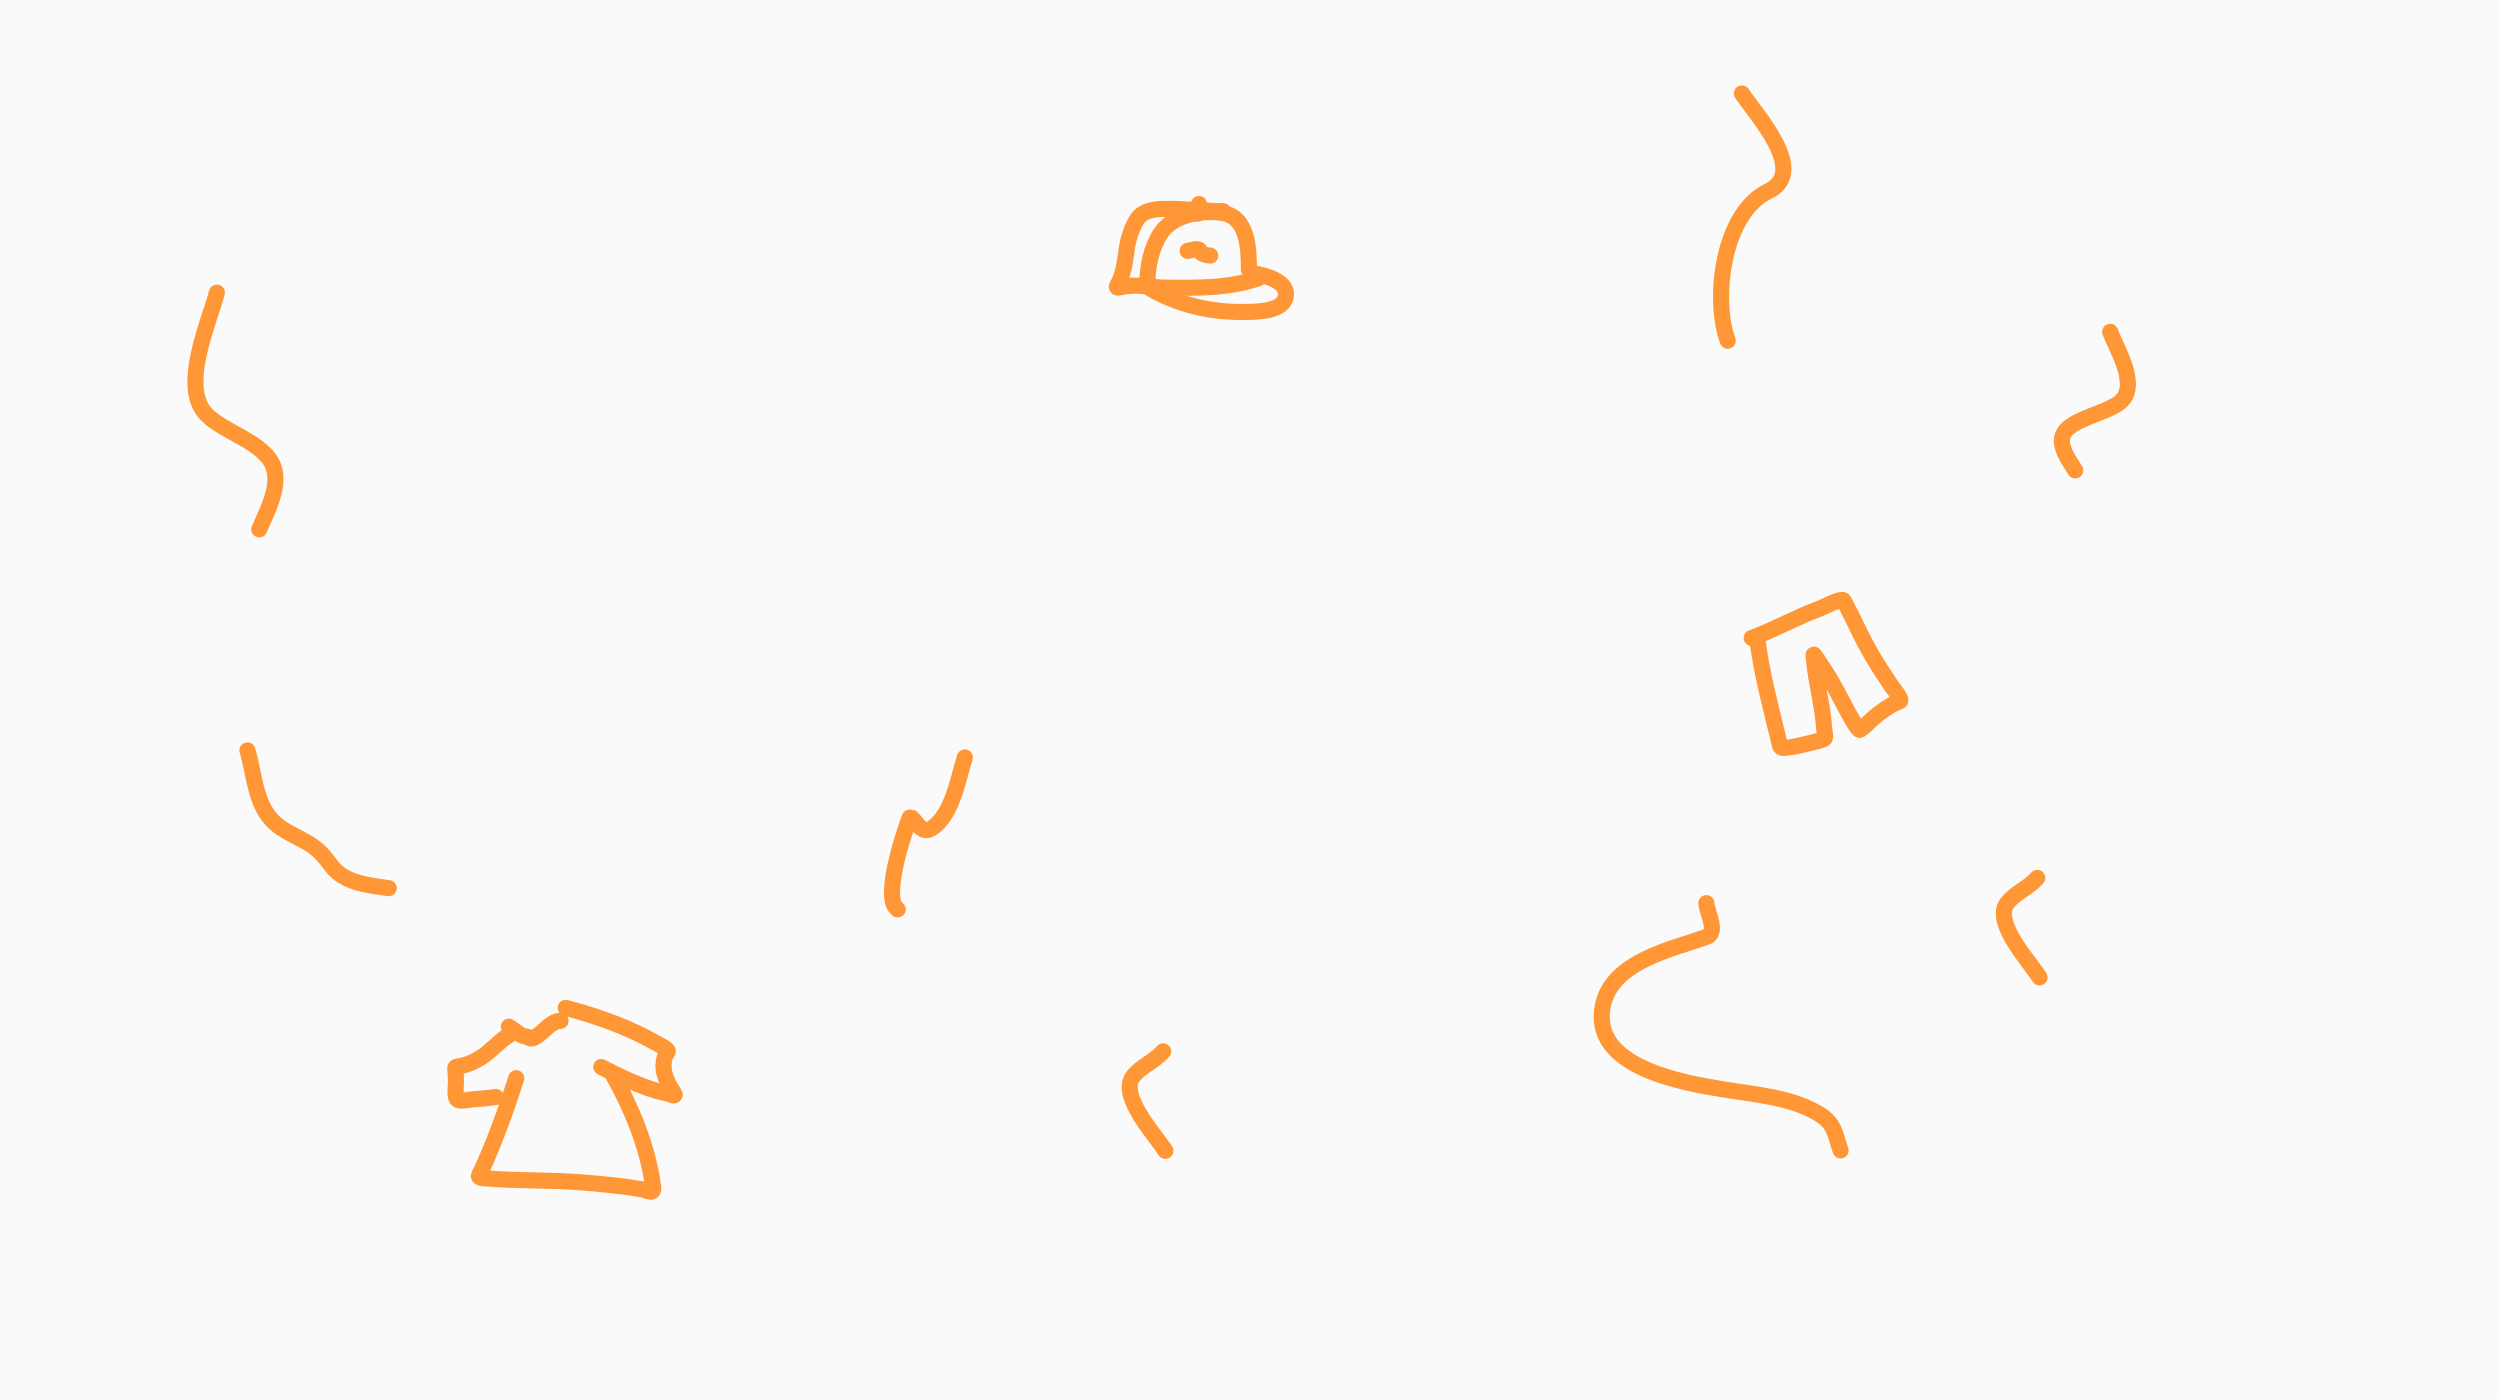
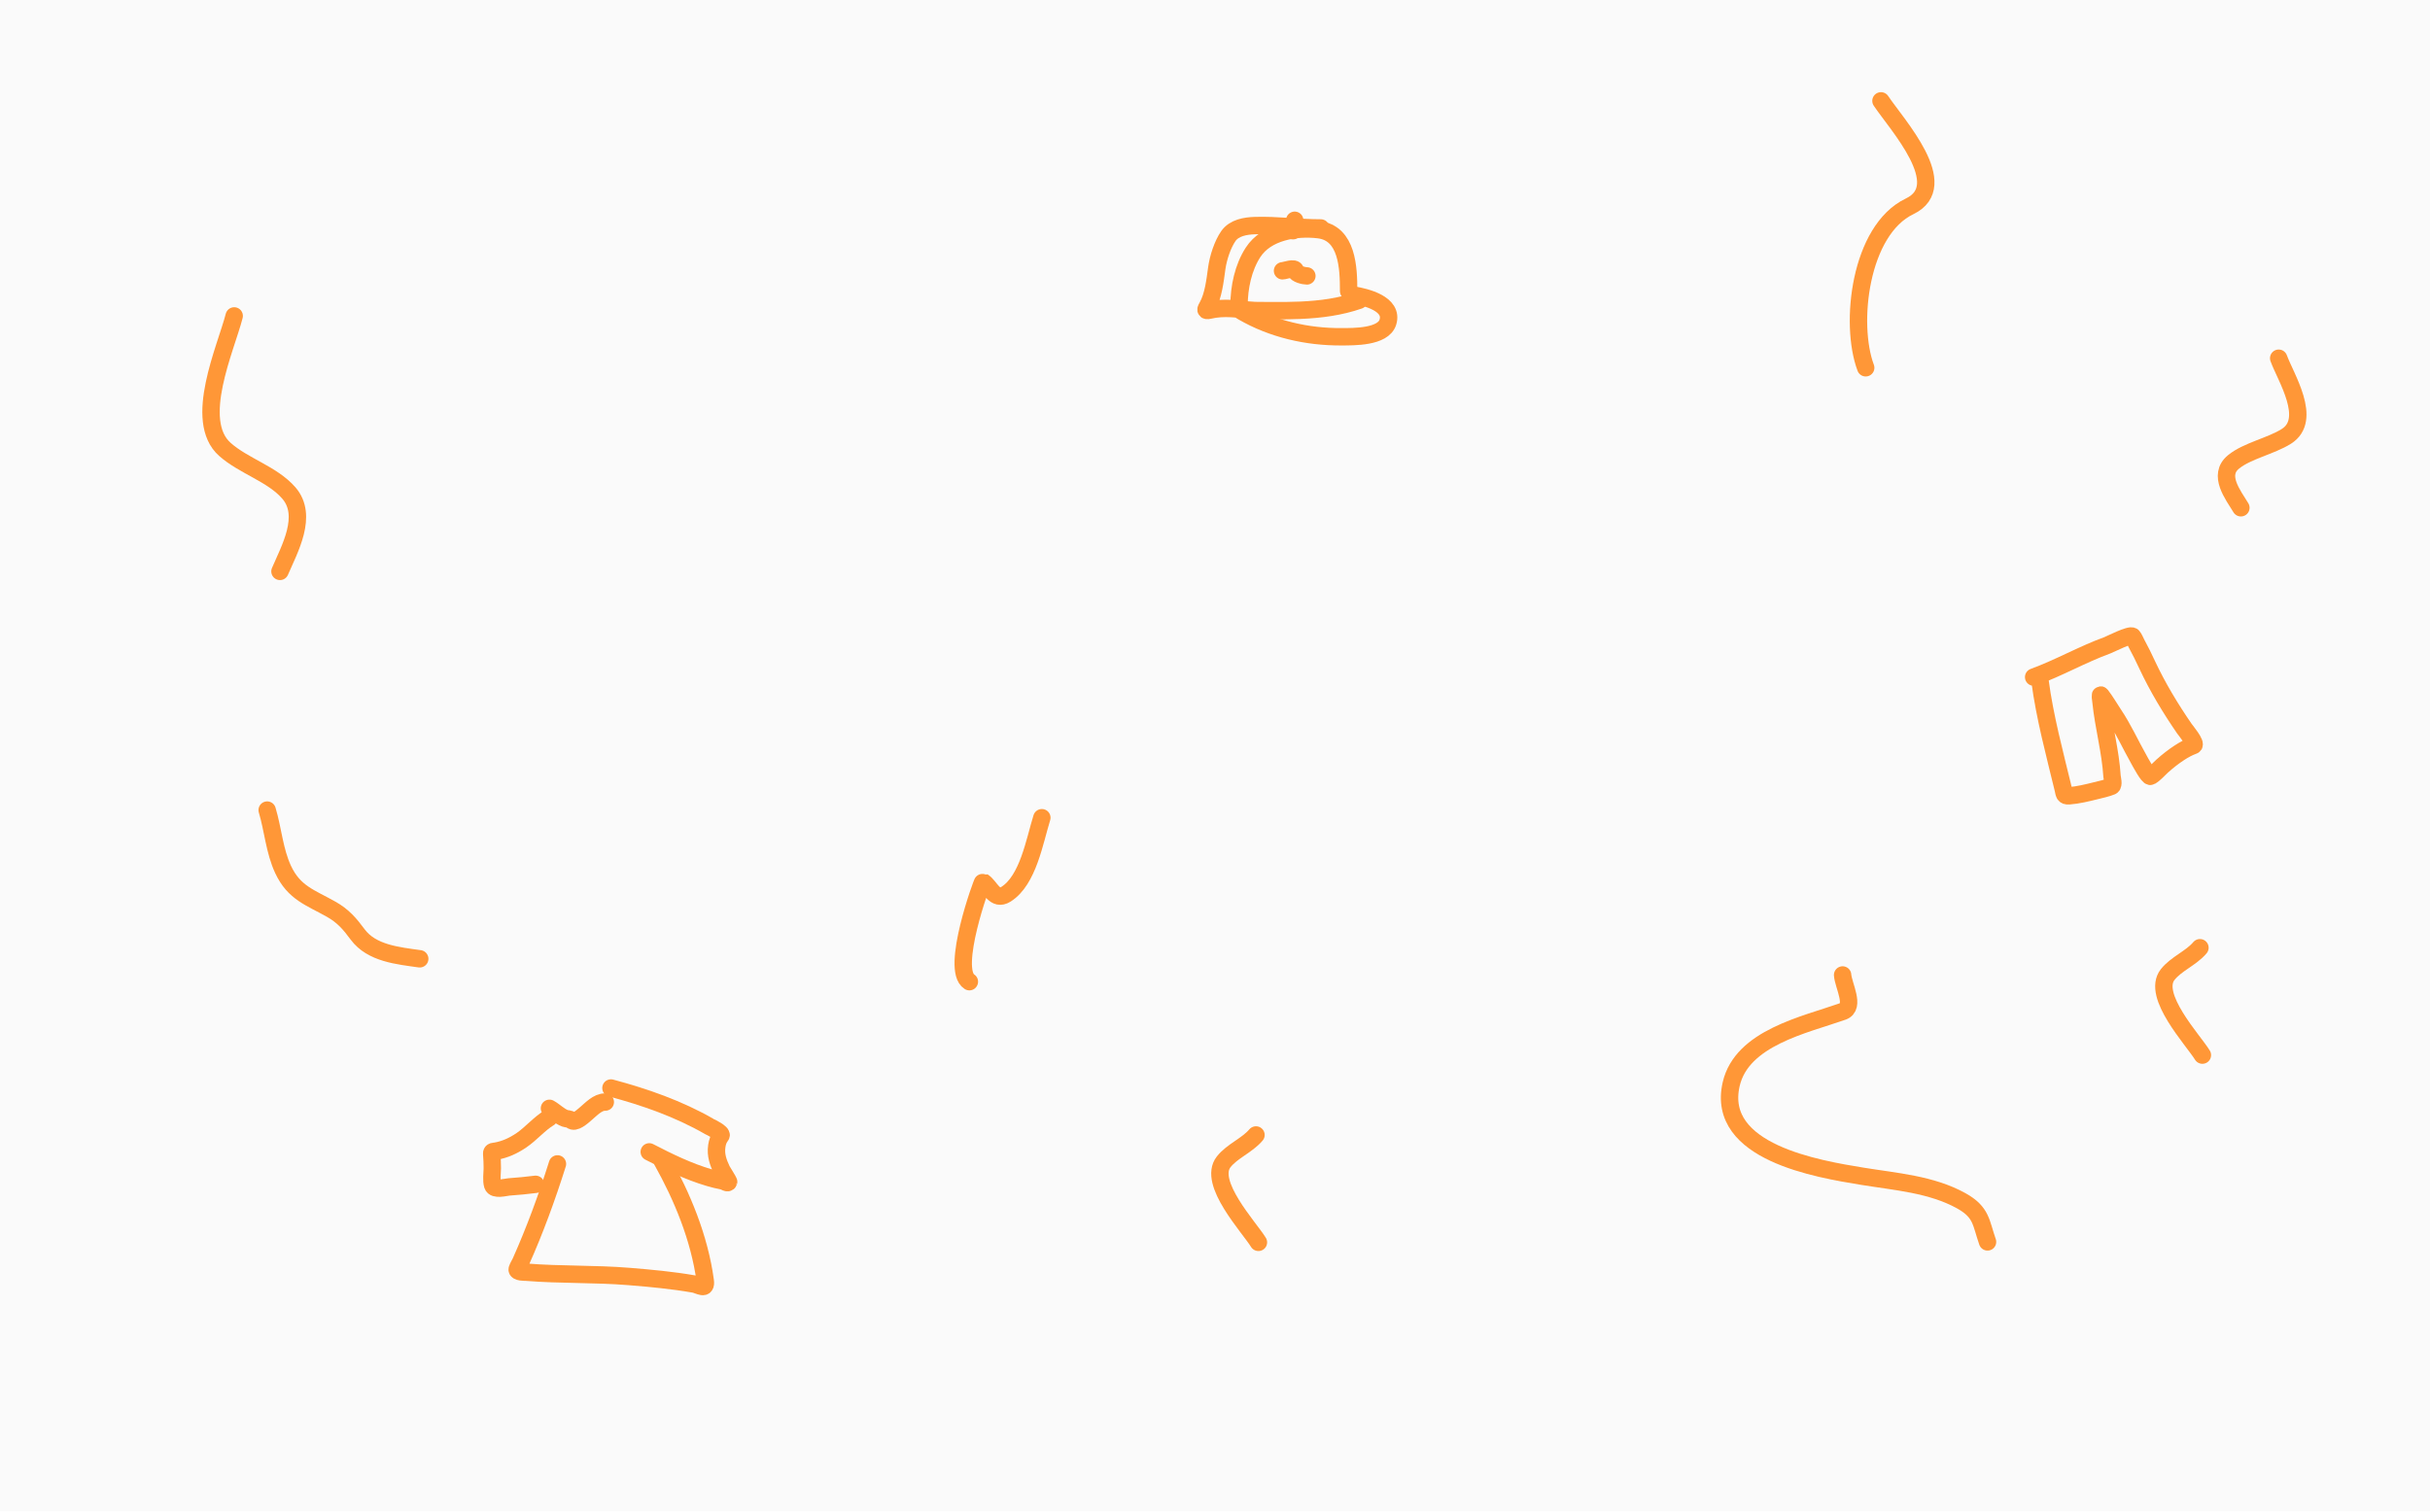
- <svg xmlns="http://www.w3.org/2000/svg" width="1552" height="869" viewBox="0 0 1552 869" fill="none">
-   <rect width="1552" height="869" fill="#FAFAFA" />
+ <svg xmlns="http://www.w3.org/2000/svg" width="1397" height="869" viewBox="0 0 1397 869" fill="none">
+   <rect width="1397" height="869" fill="#FAFAFA" />
  <path d="M557.292 564.526C546.206 557.597 564.679 506.767 565.088 507.027C569.375 509.755 571.715 518.403 578.366 514.215C591.091 506.203 594.78 483.595 598.954 470.238" stroke="#FF9737" stroke-width="10" stroke-linecap="round" />
  <path d="M153.596 465.852C156.97 477.101 157.743 489.234 162.732 499.962C169.025 513.491 178.452 516.127 190.385 522.864C197.264 526.747 201.097 531.251 205.613 537.36C213.697 548.298 228.969 549.607 241.306 551.37" stroke="#FF9737" stroke-width="10" stroke-linecap="round" />
  <path d="M1059.31 560.671C1059.73 566.701 1066.8 579.009 1059.43 581.624C1037.63 589.362 1001.34 596.742 995.233 623.53C986.298 662.746 1045.29 672.25 1070.52 676.4C1089.54 679.53 1110.28 680.95 1127.53 690.531C1139.36 697.102 1138.76 703.187 1142.63 714.164" stroke="#FF9737" stroke-width="10" stroke-linecap="round" />
  <path d="M1072.59 211.493C1063.08 186.133 1069.24 132.33 1097.81 118.666C1122.88 106.676 1090.41 71.573 1081.36 58" stroke="#FF9737" stroke-width="10" stroke-linecap="round" />
  <path d="M134.639 181.671C129.891 200.233 110.671 241.877 129.279 258.417C140.138 268.07 156.566 272.547 166.069 283.512C177.369 296.552 166.406 315.861 160.952 328.586" stroke="#FF9737" stroke-width="10" stroke-linecap="round" />
  <path d="M722.064 652.671C716.875 658.776 708.443 661.876 703.507 668.109C694.01 680.102 718.202 705.794 723.468 714.424" stroke="#FF9737" stroke-width="10" stroke-linecap="round" />
  <path d="M320.483 669.316C314.505 688.322 307.426 707.674 299.354 725.694C298.763 727.013 297.81 728.396 297.364 729.787C296.734 731.753 302.189 731.564 302.513 731.59C322.144 733.179 342.001 732.449 361.65 734.061C374.088 735.081 386.673 736.234 398.956 738.4C401.957 738.929 406.208 742.226 405.448 736.583C402.109 711.768 392.038 687.824 380.653 667.526" stroke="#FF9737" stroke-width="10" stroke-linecap="round" />
  <path d="M307.928 681.057C302.823 681.713 297.736 682.194 292.627 682.554C290.652 682.694 284.205 684.593 283.236 681.586C282.373 678.911 283.003 674.717 283.023 671.851C283.043 668.953 282.873 666.244 282.669 663.398C282.565 661.947 284.088 662.141 284.901 662.003C290.225 661.104 295.027 658.934 299.804 655.69C305.354 651.92 310.058 646.181 315.694 642.81" stroke="#FF9737" stroke-width="10" stroke-linecap="round" />
  <path d="M373.249 662.401C384.454 668.206 395.745 673.69 407.723 677.225C410.96 678.18 412.478 678.496 415.53 679.118C416.64 679.344 418.409 680.887 418.893 679.608C418.981 679.374 415.14 673.238 414.924 672.779C412.927 668.537 411.316 664.256 412.08 659.09C412.435 656.684 413.076 654.863 414.469 653.073C415.662 651.541 407.874 647.848 407.871 647.847C389.94 637.57 370.793 630.903 351.231 625.671" stroke="#FF9737" stroke-width="10" stroke-linecap="round" />
  <path d="M315.875 637.346C318.933 639.056 321.591 641.926 324.851 643.113C325.917 643.501 327.523 643.316 328.409 644.186C330.386 646.126 334.661 642.215 336.266 640.873C339.886 637.845 343.531 633.653 347.987 633.748" stroke="#FF9737" stroke-width="10" stroke-linecap="round" />
-   <path d="M1091.1 398.157C1093.9 419.242 1099.45 439.697 1104.44 460.338C1105.1 463.056 1104.84 464.538 1107.77 464.314C1113.02 463.913 1118.26 462.601 1123.36 461.345C1126.29 460.622 1129.4 459.954 1132.22 458.822C1133.76 458.203 1132.59 454.113 1132.52 453.077C1131.62 438.587 1127.67 424.729 1126.2 410.338C1126.07 409.071 1125.43 405.51 1126.21 406.514C1128.8 409.831 1131.03 413.773 1133.38 417.272C1138.99 425.612 1143.01 434.663 1147.93 443.364C1148.59 444.53 1153.48 453.805 1154.69 453.092C1157.22 451.61 1159.24 449.118 1161.39 447.185C1164.5 444.392 1167.83 441.776 1171.34 439.491C1173.89 437.827 1176.52 436.394 1179.38 435.354C1181.43 434.608 1174.73 426.585 1174.09 425.659C1166.1 414.044 1158.75 401.855 1152.76 389.082C1150.79 384.872 1148.77 380.683 1146.53 376.613C1145.88 375.417 1145.22 373.579 1144.34 372.605C1143.05 371.186 1131.31 377.221 1129.8 377.769C1115.29 383.051 1101.98 390.76 1087.46 396.045" stroke="#FF9737" stroke-width="10" stroke-linecap="round" />
  <path d="M712.32 175.671C712.32 165.328 714.696 153.855 720.397 145.078C728.061 133.28 745.007 130.496 758.09 132.076C774.692 134.082 775.32 154.136 775.32 167.411" stroke="#FF9737" stroke-width="10" stroke-linecap="round" />
  <path d="M713.32 178.504C735.799 178.504 759.772 180.218 781.32 172.671" stroke="#FF9737" stroke-width="10" stroke-linecap="round" />
  <path d="M743.32 132.671C743.554 130.645 744.32 128.712 744.32 126.671" stroke="#FF9737" stroke-width="10" stroke-linecap="round" />
  <path d="M759.32 131.089C746.65 131.089 734.112 129.337 721.446 129.728C715.999 129.896 709.526 130.956 706.188 135.754C702.806 140.614 700.355 148.282 699.527 154.18C698.538 161.23 697.626 169.931 694.144 176.222C693.311 177.727 692.385 179.056 695.345 178.36C703.666 176.402 711.907 177.737 720.284 178.671" stroke="#FF9737" stroke-width="10" stroke-linecap="round" />
  <path d="M714.32 179.27C731.468 189.22 751.406 193.786 771.271 193.669C778.246 193.628 795.195 193.926 797.878 185.289C801.194 174.611 785 170.815 778.132 169.671" stroke="#FF9737" stroke-width="10" stroke-linecap="round" />
  <path d="M737.32 155.728C738.671 155.728 744.504 153.35 744.787 155.728C745.014 157.636 749.801 158.671 751.32 158.671" stroke="#FF9737" stroke-width="10" stroke-linecap="round" />
  <path d="M1264.74 545C1259.55 551.105 1251.12 554.205 1246.19 560.438C1236.69 572.431 1260.88 598.123 1266.15 606.753" stroke="#FF9737" stroke-width="10" stroke-linecap="round" />
  <path d="M1310.01 206C1313.93 216.866 1329.79 241.243 1314.43 250.925C1305.47 256.576 1291.91 259.197 1284.06 265.615C1274.73 273.248 1283.78 284.551 1288.28 292" stroke="#FF9737" stroke-width="10" stroke-linecap="round" />
+   <path d="M1172.78 391.486C1175.58 412.571 1181.13 433.026 1186.12 453.667C1186.78 456.385 1186.52 457.867 1189.45 457.643C1194.7 457.242 1199.94 455.93 1205.04 454.674C1207.97 453.951 1211.08 453.283 1213.9 452.151C1215.44 451.532 1214.27 447.442 1214.2 446.406C1213.3 431.916 1209.35 418.058 1207.88 403.667C1207.75 402.399 1207.1 398.839 1207.89 399.843C1210.48 403.16 1212.71 407.102 1215.06 410.601C1220.67 418.941 1224.69 427.992 1229.61 436.693C1230.27 437.859 1235.16 447.134 1236.37 446.421C1238.89 444.939 1240.92 442.447 1243.07 440.514C1246.18 437.721 1249.51 435.105 1253.02 432.82C1255.57 431.156 1258.2 429.723 1261.06 428.683C1263.11 427.937 1256.41 419.914 1255.77 418.988C1247.78 407.373 1240.43 395.183 1234.44 382.411C1232.47 378.201 1230.45 374.012 1228.21 369.942C1227.56 368.746 1226.9 366.908 1226.02 365.934C1224.73 364.515 1212.99 370.55 1211.48 371.098C1196.97 376.38 1183.66 384.089 1169.14 389.374" stroke="#FF9737" stroke-width="10" stroke-linecap="round" />
</svg>
